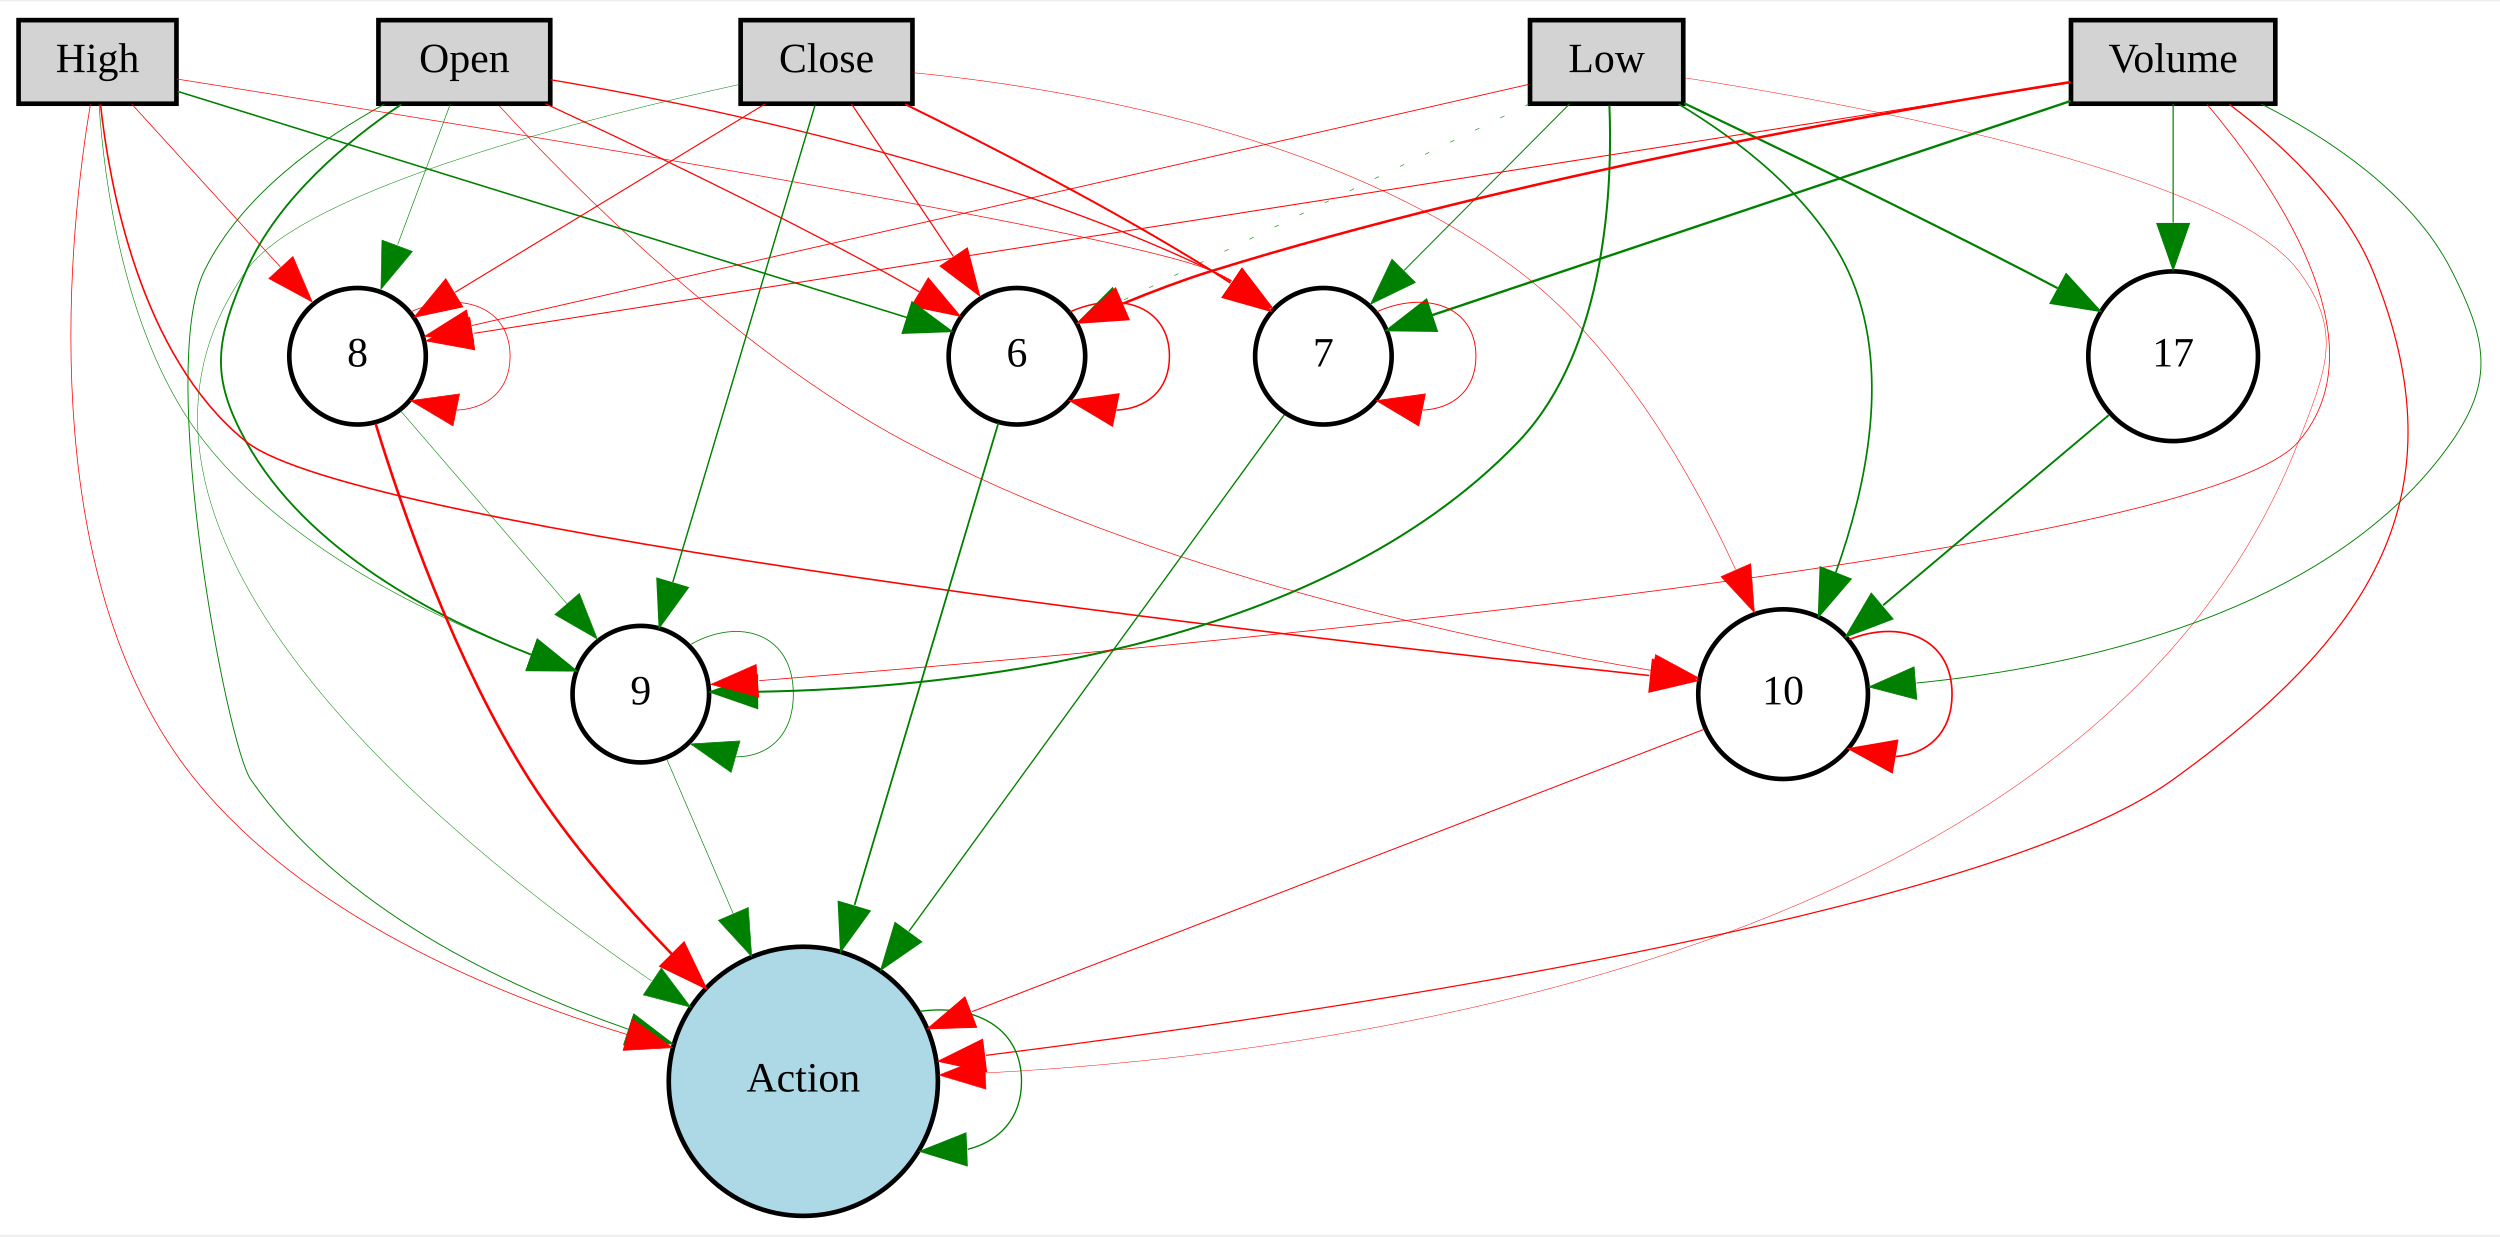
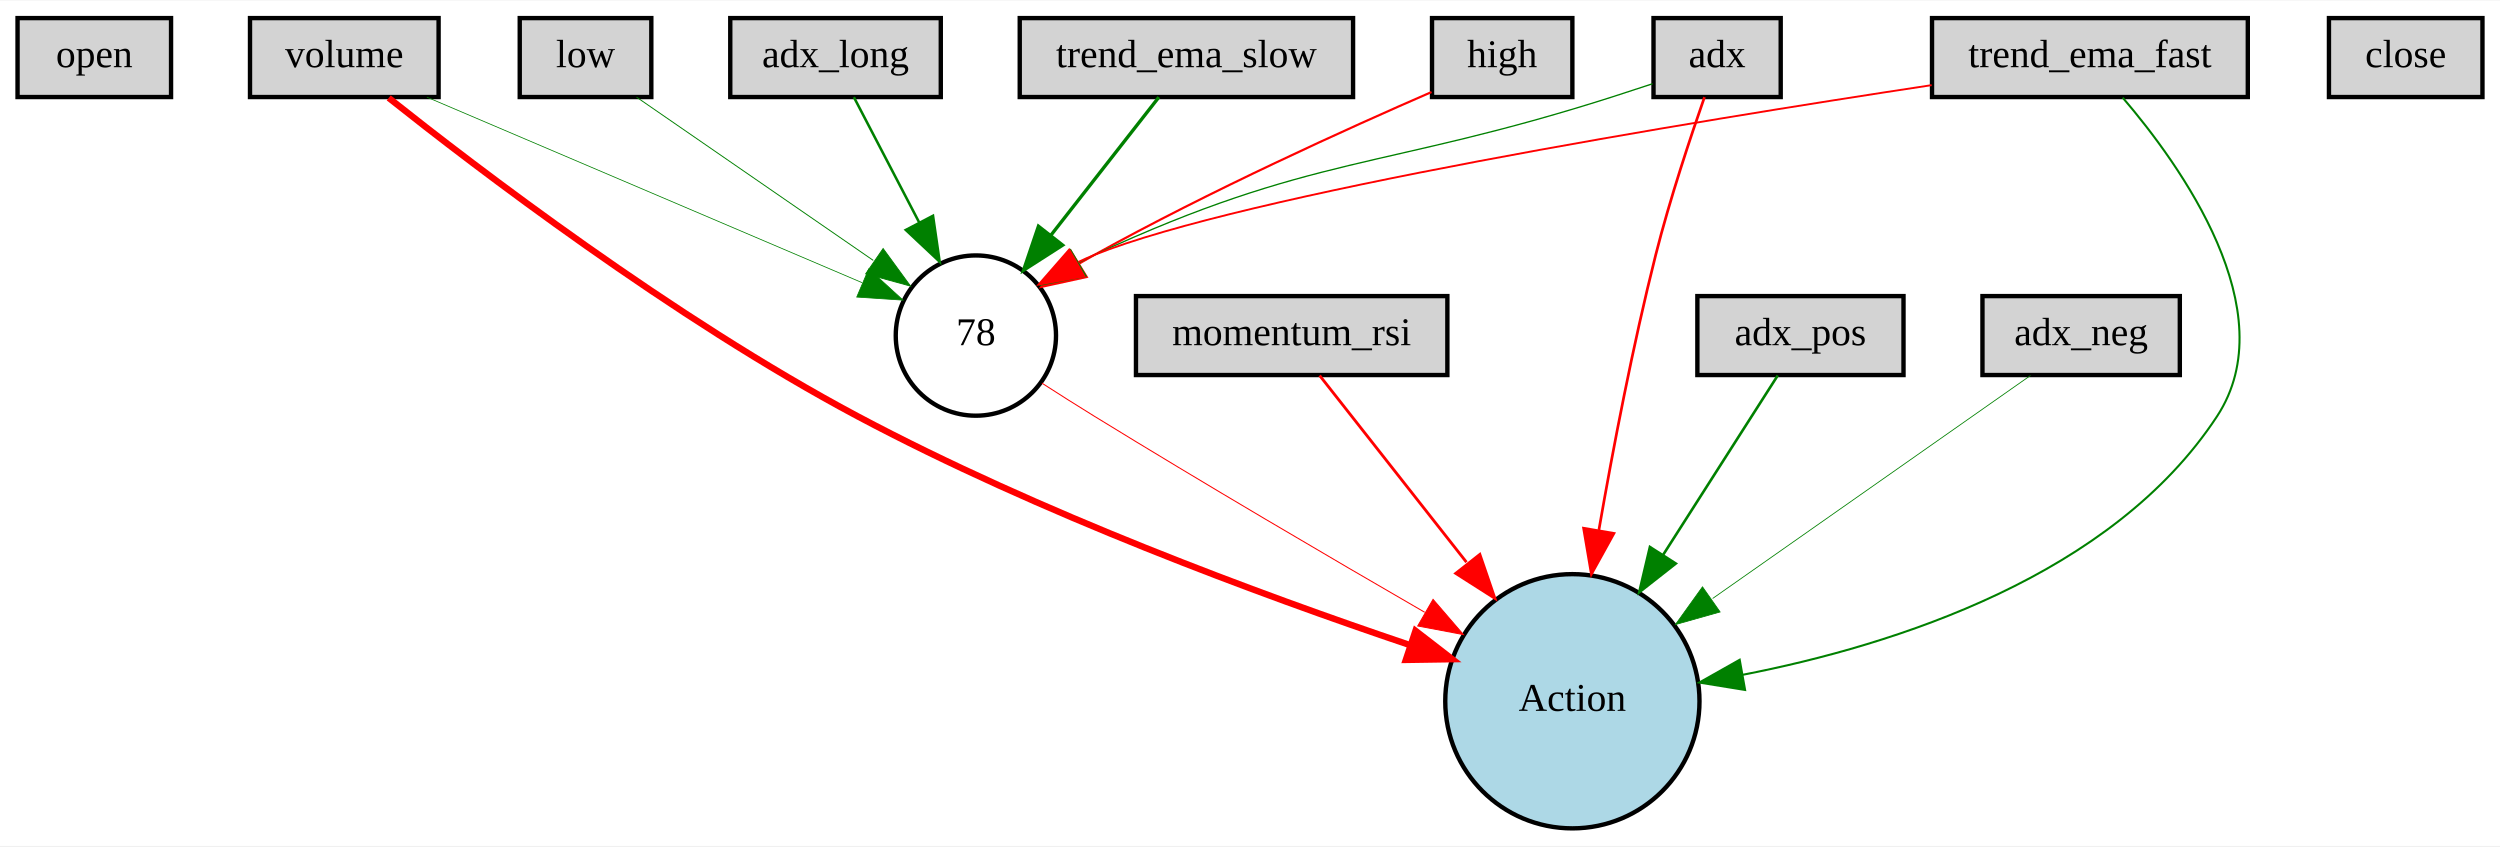
- <svg xmlns="http://www.w3.org/2000/svg" width="538pt" height="266pt" viewBox="0.00 0.00 538.39 265.52">
-   <g id="graph0" class="graph" transform="scale(1 1) rotate(0) translate(4 261.522)">
-     <polygon fill="white" stroke="none" points="-4,4 -4,-261.522 534.392,-261.522 534.392,4 -4,4" />
+ <svg xmlns="http://www.w3.org/2000/svg" width="570pt" height="193pt" viewBox="0.00 0.00 570.00 192.75">
+   <g id="graph0" class="graph" transform="scale(1 1) rotate(0) translate(4 188.752)">
+     <polygon fill="white" stroke="none" points="-4,4 -4,-188.752 566,-188.752 566,4 -4,4" />
    <g id="node1" class="node">
-       <polygon fill="lightgray" stroke="black" points="114.5,-257.522 77.5,-257.522 77.5,-239.522 114.5,-239.522 114.5,-257.522" />
-       <text text-anchor="middle" x="96" y="-246.322" font-family="Times New Roman,serif" font-size="9.00">Open</text>
+       <polygon fill="lightgray" stroke="black" points="35,-184.752 0,-184.752 0,-166.752 35,-166.752 35,-184.752" />
+       <text text-anchor="middle" x="17.5" y="-173.552" font-family="Times New Roman,serif" font-size="9.00">open</text>
+     </g>
+     <g id="node2" class="node">
+       <polygon fill="lightgray" stroke="black" points="354.5,-184.752 322.5,-184.752 322.5,-166.752 354.5,-166.752 354.5,-184.752" />
+       <text text-anchor="middle" x="338.5" y="-173.552" font-family="Times New Roman,serif" font-size="9.00">high</text>
+     </g>
+     <g id="node14" class="node">
+       <ellipse fill="white" stroke="black" cx="218.5" cy="-112.368" rx="18.27" ry="18.27" />
+       <text text-anchor="middle" x="218.5" y="-110.168" font-family="Times New Roman,serif" font-size="9.00">78</text>
+     </g>
+     <g id="edge12" class="edge">
+       <path fill="none" stroke="red" stroke-width="0.5" d="M322.387,-167.894C303.587,-159.718 271.733,-145.322 245.5,-130.752 244.376,-130.128 243.235,-129.475 242.09,-128.804" />
+       <polygon fill="red" stroke="red" stroke-width="0.5" points="243.775,-125.731 233.425,-123.468 240.105,-131.692 243.775,-125.731" />
+     </g>
+     <g id="node3" class="node">
+       <polygon fill="lightgray" stroke="black" points="144.5,-184.752 114.5,-184.752 114.5,-166.752 144.5,-166.752 144.5,-184.752" />
+       <text text-anchor="middle" x="129.5" y="-173.552" font-family="Times New Roman,serif" font-size="9.00">low</text>
+     </g>
+     <g id="edge13" class="edge">
+       <path fill="none" stroke="green" stroke-width="0.215" d="M141.135,-166.727C154.777,-157.318 177.73,-141.487 195.101,-129.506" />
+       <polygon fill="green" stroke="green" stroke-width="0.215" points="197.352,-132.205 203.597,-123.646 193.378,-126.443 197.352,-132.205" />
+     </g>
+     <g id="node4" class="node">
+       <polygon fill="lightgray" stroke="black" points="562,-184.752 527,-184.752 527,-166.752 562,-166.752 562,-184.752" />
+       <text text-anchor="middle" x="544.5" y="-173.552" font-family="Times New Roman,serif" font-size="9.00">close</text>
+     </g>
+     <g id="node5" class="node">
+       <polygon fill="lightgray" stroke="black" points="96,-184.752 53,-184.752 53,-166.752 96,-166.752 96,-184.752" />
+       <text text-anchor="middle" x="74.5" y="-173.552" font-family="Times New Roman,serif" font-size="9.00">volume</text>
+     </g>
+     <g id="node13" class="node">
+       <ellipse fill="lightblue" stroke="black" cx="354.5" cy="-28.991" rx="28.983" ry="28.983" />
+       <text text-anchor="middle" x="354.5" y="-26.791" font-family="Times New Roman,serif" font-size="9.00">Action</text>
+     </g>
+     <g id="edge10" class="edge">
+       <path fill="none" stroke="red" stroke-width="1.467" d="M84.63,-166.552C104.303,-150.907 149.449,-116.367 191.5,-93.983 232.844,-71.975 283.46,-53.28 317.214,-41.882" />
+       <polygon fill="red" stroke="red" stroke-width="1.467" points="318.738,-45.063 327.119,-38.583 316.526,-38.422 318.738,-45.063" />
+     </g>
+     <g id="edge6" class="edge">
+       <path fill="none" stroke="green" stroke-width="0.176" d="M93.326,-166.727C118.694,-155.913 163.962,-136.616 192.547,-124.431" />
+       <polygon fill="green" stroke="green" stroke-width="0.176" points="194.076,-127.584 201.902,-120.443 191.331,-121.145 194.076,-127.584" />
    </g>
    <g id="node6" class="node">
-       <ellipse fill="lightblue" stroke="black" cx="169" cy="-28.991" rx="28.983" ry="28.983" />
-       <text text-anchor="middle" x="169" y="-26.791" font-family="Times New Roman,serif" font-size="9.00">Action</text>
+       <polygon fill="lightgray" stroke="black" points="326,-121.368 255,-121.368 255,-103.368 326,-103.368 326,-121.368" />
+       <text text-anchor="middle" x="290.5" y="-110.168" font-family="Times New Roman,serif" font-size="9.00">momentum_rsi</text>
    </g>
-     <g id="edge31" class="edge">
-       <path fill="none" stroke="green" stroke-width="0.205" d="M78.78,-239.424C65.466,-232.114 47.999,-219.98 40,-203.522 29.646,-182.219 44.874,-101.364 50,-93.983 69.186,-66.356 104.213,-49.601 131.317,-40.207" />
-       <polygon fill="green" stroke="green" stroke-width="0.205" points="132.483,-43.508 140.9,-37.072 130.307,-36.855 132.483,-43.508" />
+     <g id="edge3" class="edge">
+       <path fill="none" stroke="red" stroke-width="0.649" d="M296.871,-103.267C304.66,-93.363 318.297,-76.023 330.351,-60.697" />
+       <polygon fill="red" stroke="red" stroke-width="0.649" points="333.406,-62.474 336.837,-52.45 327.904,-58.147 333.406,-62.474" />
    </g>
    <g id="node7" class="node">
-       <ellipse fill="white" stroke="black" cx="215" cy="-185.137" rx="14.7" ry="14.7" />
-       <text text-anchor="middle" x="215" y="-182.937" font-family="Times New Roman,serif" font-size="9.00">6</text>
+       <polygon fill="lightgray" stroke="black" points="402,-184.752 373,-184.752 373,-166.752 402,-166.752 402,-184.752" />
+       <text text-anchor="middle" x="387.5" y="-173.552" font-family="Times New Roman,serif" font-size="9.00">adx</text>
+     </g>
+     <g id="edge11" class="edge">
+       <path fill="none" stroke="red" stroke-width="0.617" d="M384.622,-166.728C381.558,-157.972 376.717,-143.499 373.5,-130.752 368.318,-110.218 363.849,-87.008 360.549,-68.044" />
+       <polygon fill="red" stroke="red" stroke-width="0.617" points="363.966,-67.261 358.839,-57.99 357.065,-68.435 363.966,-67.261" />
+     </g>
+     <g id="edge2" class="edge">
+       <path fill="none" stroke="green" stroke-width="0.303" d="M372.796,-169.785C369.729,-168.767 366.513,-167.714 363.5,-166.752 311.265,-150.081 295.245,-153.813 245.5,-130.752 244.333,-130.212 243.158,-129.627 241.985,-129.011" />
+       <polygon fill="green" stroke="green" stroke-width="0.303" points="243.614,-125.91 233.216,-123.879 240.078,-131.951 243.614,-125.91" />
+     </g>
+     <g id="node8" class="node">
+       <polygon fill="lightgray" stroke="black" points="210.5,-184.752 162.5,-184.752 162.5,-166.752 210.5,-166.752 210.5,-184.752" />
+       <text text-anchor="middle" x="186.5" y="-173.552" font-family="Times New Roman,serif" font-size="9.00">adx_long</text>
+     </g>
+     <g id="edge14" class="edge">
+       <path fill="none" stroke="green" stroke-width="0.583" d="M190.683,-166.727C194.471,-159.462 200.254,-148.368 205.568,-138.174" />
+       <polygon fill="green" stroke="green" stroke-width="0.583" points="208.727,-139.686 210.246,-129.201 202.52,-136.45 208.727,-139.686" />
+     </g>
+     <g id="node9" class="node">
+       <polygon fill="lightgray" stroke="black" points="430,-121.368 383,-121.368 383,-103.368 430,-103.368 430,-121.368" />
+       <text text-anchor="middle" x="406.5" y="-110.168" font-family="Times New Roman,serif" font-size="9.00">adx_pos</text>
+     </g>
+     <g id="edge4" class="edge">
+       <path fill="none" stroke="green" stroke-width="0.6" d="M401.324,-103.267C395.225,-93.723 384.715,-77.275 375.196,-62.378" />
+       <polygon fill="green" stroke="green" stroke-width="0.6" points="378.08,-60.392 369.746,-53.85 372.181,-64.161 378.08,-60.392" />
+     </g>
+     <g id="node10" class="node">
+       <polygon fill="lightgray" stroke="black" points="493,-121.368 448,-121.368 448,-103.368 493,-103.368 493,-121.368" />
+       <text text-anchor="middle" x="470.5" y="-110.168" font-family="Times New Roman,serif" font-size="9.00">adx_neg</text>
+     </g>
+     <g id="edge9" class="edge">
+       <path fill="none" stroke="green" stroke-width="0.186" d="M458.953,-103.267C442.213,-91.523 410.572,-69.327 386.483,-52.428" />
+       <polygon fill="green" stroke="green" stroke-width="0.186" points="388.188,-49.349 377.992,-46.471 384.168,-55.08 388.188,-49.349" />
+     </g>
+     <g id="node11" class="node">
+       <polygon fill="lightgray" stroke="black" points="508.5,-184.752 436.5,-184.752 436.5,-166.752 508.5,-166.752 508.5,-184.752" />
+       <text text-anchor="middle" x="472.5" y="-173.552" font-family="Times New Roman,serif" font-size="9.00">trend_ema_fast</text>
+     </g>
+     <g id="edge8" class="edge">
+       <path fill="none" stroke="green" stroke-width="0.472" d="M479.971,-166.618C493.027,-151.379 517.179,-117.909 501.5,-93.983 477.686,-57.644 428.262,-41.829 393.311,-35.019" />
+       <polygon fill="green" stroke="green" stroke-width="0.472" points="393.882,-31.566 383.423,-33.255 392.652,-38.457 393.882,-31.566" />
    </g>
    <g id="edge1" class="edge">
-       <path fill="none" stroke="red" stroke-width="0.271" d="M113.476,-239.519C131.775,-231.014 161.238,-216.965 186,-203.522 188.612,-202.104 191.324,-200.567 193.996,-199.014" />
-       <polygon fill="red" stroke="red" stroke-width="0.271" points="195.917,-201.943 202.716,-193.817 192.334,-195.93 195.917,-201.943" />
+       <path fill="none" stroke="red" stroke-width="0.435" d="M436.417,-169.466C381.492,-161.131 279.68,-144.474 245.5,-130.752 244.278,-130.262 243.051,-129.713 241.831,-129.123" />
+       <polygon fill="red" stroke="red" stroke-width="0.435" points="243.227,-125.89 232.801,-124.003 239.774,-131.98 243.227,-125.89" />
    </g>
-     <g id="node8" class="node">
-       <ellipse fill="white" stroke="black" cx="281" cy="-185.137" rx="14.7" ry="14.7" />
-       <text text-anchor="middle" x="281" y="-182.937" font-family="Times New Roman,serif" font-size="9.00">7</text>
-     </g>
-     <g id="edge2" class="edge">
-       <path fill="none" stroke="red" stroke-width="0.286" d="M114.628,-244.675C145.429,-239.485 208.395,-226.811 257,-203.522 258.392,-202.855 259.787,-202.106 261.166,-201.302" />
-       <polygon fill="red" stroke="red" stroke-width="0.286" points="263.446,-203.988 269.814,-195.52 259.555,-198.169 263.446,-203.988" />
-     </g>
-     <g id="node9" class="node">
-       <ellipse fill="white" stroke="black" cx="73" cy="-185.137" rx="14.7" ry="14.7" />
-       <text text-anchor="middle" x="73" y="-182.937" font-family="Times New Roman,serif" font-size="9.00">8</text>
-     </g>
-     <g id="edge3" class="edge">
-       <path fill="none" stroke="green" stroke-width="0.136" d="M92.993,-239.497C90.114,-231.813 85.631,-219.847 81.638,-209.192" />
-       <polygon fill="green" stroke="green" stroke-width="0.136" points="84.816,-207.697 78.03,-199.561 78.261,-210.153 84.816,-207.697" />
-     </g>
-     <g id="node10" class="node">
-       <ellipse fill="white" stroke="black" cx="134" cy="-112.368" rx="14.7" ry="14.7" />
-       <text text-anchor="middle" x="134" y="-110.168" font-family="Times New Roman,serif" font-size="9.00">9</text>
-     </g>
-     <g id="edge4" class="edge">
-       <path fill="none" stroke="green" stroke-width="0.403" d="M82.379,-239.354C71.061,-231.698 55.759,-219.109 49,-203.522 42.498,-188.529 41.094,-181.054 49,-166.752 61.982,-143.268 90.1,-128.721 110.448,-120.856" />
-       <polygon fill="green" stroke="green" stroke-width="0.403" points="111.758,-124.105 119.986,-117.431 109.392,-117.517 111.758,-124.105" />
-     </g>
-     <g id="node11" class="node">
-       <ellipse fill="white" stroke="black" cx="380" cy="-112.368" rx="18.27" ry="18.27" />
-       <text text-anchor="middle" x="380" y="-110.168" font-family="Times New Roman,serif" font-size="9.00">10</text>
+     <g id="node12" class="node">
+       <polygon fill="lightgray" stroke="black" points="304.5,-184.752 228.5,-184.752 228.5,-166.752 304.5,-166.752 304.5,-184.752" />
+       <text text-anchor="middle" x="266.5" y="-173.552" font-family="Times New Roman,serif" font-size="9.00">trend_ema_slow</text>
    </g>
    <g id="edge5" class="edge">
-       <path fill="none" stroke="red" stroke-width="0.149" d="M103.497,-239.082C118.494,-222.71 153.943,-186.516 191,-166.752 244.074,-138.446 313.753,-123.801 351.947,-117.431" />
-       <polygon fill="red" stroke="red" stroke-width="0.149" points="352.522,-120.884 361.844,-115.849 351.417,-113.971 352.522,-120.884" />
-     </g>
-     <g id="node2" class="node">
-       <polygon fill="lightgray" stroke="black" points="34,-257.522 0,-257.522 0,-239.522 34,-239.522 34,-257.522" />
-       <text text-anchor="middle" x="17" y="-246.322" font-family="Times New Roman,serif" font-size="9.00">High</text>
-     </g>
-     <g id="edge32" class="edge">
-       <path fill="none" stroke="red" stroke-width="0.165" d="M15.472,-239.406C11.278,-214.531 2.16,-138.353 38,-93.983 61.506,-64.882 101.533,-48.054 131.17,-39.027" />
-       <polygon fill="red" stroke="red" stroke-width="0.165" points="132.143,-42.389 140.784,-36.259 130.206,-35.663 132.143,-42.389" />
-     </g>
-     <g id="edge6" class="edge">
-       <path fill="none" stroke="green" stroke-width="0.339" d="M34.225,-242.182C69.711,-231.18 151.015,-205.974 191.376,-193.461" />
-       <polygon fill="green" stroke="green" stroke-width="0.339" points="192.413,-196.804 200.928,-190.5 190.34,-190.118 192.413,-196.804" />
+       <path fill="none" stroke="green" stroke-width="0.771" d="M260.225,-166.727C253.988,-158.751 244.142,-146.16 235.581,-135.212" />
+       <polygon fill="green" stroke="green" stroke-width="0.771" points="238.283,-132.985 229.366,-127.263 232.768,-137.297 238.283,-132.985" />
    </g>
    <g id="edge7" class="edge">
-       <path fill="none" stroke="red" stroke-width="0.154" d="M34.003,-244.852C85.314,-236.731 236.357,-212.35 257,-203.522 258.419,-202.915 259.835,-202.212 261.23,-201.443" />
-       <polygon fill="red" stroke="red" stroke-width="0.154" points="263.473,-204.157 269.916,-195.745 259.634,-198.303 263.473,-204.157" />
-     </g>
-     <g id="edge8" class="edge">
-       <path fill="none" stroke="red" stroke-width="0.166" d="M24.321,-239.497C32.415,-230.625 45.717,-216.044 56.372,-204.364" />
-       <polygon fill="red" stroke="red" stroke-width="0.166" points="59.076,-206.594 63.23,-196.847 53.904,-201.876 59.076,-206.594" />
-     </g>
-     <g id="edge9" class="edge">
-       <path fill="none" stroke="green" stroke-width="0.131" d="M17.319,-239.518C18.328,-223.911 22.527,-188.995 40,-166.752 58.033,-143.796 88.856,-129.027 110.268,-120.972" />
-       <polygon fill="green" stroke="green" stroke-width="0.131" points="111.669,-124.189 119.926,-117.55 109.332,-117.591 111.669,-124.189" />
-     </g>
-     <g id="edge10" class="edge">
-       <path fill="none" stroke="red" stroke-width="0.34" d="M17.651,-239.342C19.439,-222.776 25.953,-185.266 49,-166.752 72.519,-147.86 275,-124.558 351.18,-116.377" />
-       <polygon fill="red" stroke="red" stroke-width="0.34" points="351.894,-119.821 361.467,-115.282 351.153,-112.86 351.894,-119.821" />
-     </g>
-     <g id="node3" class="node">
-       <polygon fill="lightgray" stroke="black" points="358.5,-257.522 325.5,-257.522 325.5,-239.522 358.5,-239.522 358.5,-257.522" />
-       <text text-anchor="middle" x="342" y="-246.322" font-family="Times New Roman,serif" font-size="9.00">Low</text>
-     </g>
-     <g id="edge33" class="edge">
-       <path fill="none" stroke="red" stroke-width="0.101" d="M358.749,-245.105C394.217,-239.609 474.974,-224.965 491,-203.522 500.783,-190.432 496.884,-181.998 491,-166.752 448.445,-56.489 284.528,-34.834 208.343,-30.79" />
-       <polygon fill="red" stroke="red" stroke-width="0.101" points="208.346,-27.287 198.197,-30.329 208.028,-34.28 208.346,-27.287" />
-     </g>
-     <g id="edge11" class="edge">
-       <path fill="none" stroke="green" stroke-width="0.127" stroke-dasharray="1,5" d="M325.397,-239.497C302.841,-228.595 262.449,-209.072 237.277,-196.905" />
-       <polygon fill="green" stroke="green" stroke-width="0.127" points="238.662,-193.687 228.135,-192.486 235.615,-199.989 238.662,-193.687" />
-     </g>
-     <g id="edge12" class="edge">
-       <path fill="none" stroke="green" stroke-width="0.223" d="M334.025,-239.497C325.018,-230.433 310.089,-215.41 298.363,-203.61" />
-       <polygon fill="green" stroke="green" stroke-width="0.223" points="300.746,-201.042 291.214,-196.416 295.781,-205.976 300.746,-201.042" />
-     </g>
-     <g id="edge13" class="edge">
-       <path fill="none" stroke="red" stroke-width="0.191" d="M325.173,-243.682C279.224,-233.197 151.464,-204.042 97.528,-191.734" />
-       <polygon fill="red" stroke="red" stroke-width="0.191" points="98.01,-188.254 87.482,-189.442 96.453,-195.079 98.01,-188.254" />
-     </g>
-     <g id="edge14" class="edge">
-       <path fill="none" stroke="green" stroke-width="0.436" d="M342.596,-239.157C343.269,-222.918 342.319,-186.946 323,-166.752 279.278,-121.052 199.688,-113.551 159.163,-112.886" />
-       <polygon fill="green" stroke="green" stroke-width="0.436" points="159.072,-109.385 149.06,-112.851 159.047,-116.385 159.072,-109.385" />
-     </g>
-     <g id="edge15" class="edge">
-       <path fill="none" stroke="green" stroke-width="0.369" d="M357.524,-239.415C369.966,-231.955 386.536,-219.614 394,-203.522 403.547,-182.938 398.025,-157.16 391.31,-138.447" />
-       <polygon fill="green" stroke="green" stroke-width="0.369" points="394.56,-137.148 387.654,-129.113 388.042,-139.701 394.56,-137.148" />
-     </g>
-     <g id="node12" class="node">
-       <ellipse fill="white" stroke="black" cx="464" cy="-185.137" rx="18.27" ry="18.27" />
-       <text text-anchor="middle" x="464" y="-182.937" font-family="Times New Roman,serif" font-size="9.00">17</text>
-     </g>
-     <g id="edge42" class="edge">
-       <path fill="none" stroke="green" stroke-width="0.476" d="M358.694,-239.624C376.844,-230.977 406.65,-216.597 432,-203.522 434.311,-202.33 436.705,-201.072 439.096,-199.801" />
-       <polygon fill="green" stroke="green" stroke-width="0.476" points="440.977,-202.763 448.12,-194.939 437.657,-196.601 440.977,-202.763" />
-     </g>
-     <g id="node4" class="node">
-       <polygon fill="lightgray" stroke="black" points="192.5,-257.522 155.5,-257.522 155.5,-239.522 192.5,-239.522 192.5,-257.522" />
-       <text text-anchor="middle" x="174" y="-246.322" font-family="Times New Roman,serif" font-size="9.00">Close</text>
-     </g>
-     <g id="edge34" class="edge">
-       <path fill="none" stroke="green" stroke-width="0.107" d="M155.377,-243.704C123.709,-236.792 61.565,-221.265 49,-203.522 10.141,-148.647 88.718,-83.24 136.289,-50.624" />
-       <polygon fill="green" stroke="green" stroke-width="0.107" points="138.425,-53.406 144.776,-44.925 134.523,-47.594 138.425,-53.406" />
-     </g>
-     <g id="edge16" class="edge">
-       <path fill="none" stroke="red" stroke-width="0.257" d="M179.36,-239.497C184.909,-231.189 193.803,-217.873 201.317,-206.623" />
-       <polygon fill="red" stroke="red" stroke-width="0.257" points="204.314,-208.437 206.958,-198.178 198.493,-204.55 204.314,-208.437" />
-     </g>
-     <g id="edge17" class="edge">
-       <path fill="none" stroke="red" stroke-width="0.43" d="M190.918,-239.421C207.967,-231.058 234.852,-217.321 257,-203.522 258.31,-202.706 259.643,-201.842 260.974,-200.953" />
-       <polygon fill="red" stroke="red" stroke-width="0.43" points="263.335,-203.572 269.506,-194.961 259.312,-197.844 263.335,-203.572" />
-     </g>
-     <g id="edge18" class="edge">
-       <path fill="none" stroke="red" stroke-width="0.241" d="M160.796,-239.497C143.809,-229.173 114.101,-211.117 93.998,-198.899" />
-       <polygon fill="red" stroke="red" stroke-width="0.241" points="95.622,-195.79 85.258,-193.587 91.986,-201.772 95.622,-195.79" />
-     </g>
-     <g id="edge19" class="edge">
-       <path fill="none" stroke="green" stroke-width="0.31" d="M171.498,-239.13C165.47,-218.913 149.972,-166.936 140.899,-136.505" />
-       <polygon fill="green" stroke="green" stroke-width="0.31" points="144.195,-135.31 137.983,-126.727 137.487,-137.31 144.195,-135.31" />
-     </g>
-     <g id="edge20" class="edge">
-       <path fill="none" stroke="red" stroke-width="0.121" d="M192.839,-246.187C223.104,-243.186 283.188,-233.604 323,-203.522 344.838,-187.021 360.461,-159.519 369.765,-139.221" />
-       <polygon fill="red" stroke="red" stroke-width="0.121" points="373.034,-140.481 373.825,-129.915 366.618,-137.682 373.034,-140.481" />
-     </g>
-     <g id="node5" class="node">
-       <polygon fill="lightgray" stroke="black" points="486,-257.522 442,-257.522 442,-239.522 486,-239.522 486,-257.522" />
-       <text text-anchor="middle" x="464" y="-246.322" font-family="Times New Roman,serif" font-size="9.00">Volume</text>
-     </g>
-     <g id="edge35" class="edge">
-       <path fill="none" stroke="red" stroke-width="0.265" d="M476.083,-239.387C486.493,-231.583 500.793,-218.754 507,-203.522 526.737,-155.088 506.403,-124.599 464,-93.983 423.384,-64.657 278.901,-43.443 208.343,-34.581" />
-       <polygon fill="red" stroke="red" stroke-width="0.265" points="208.439,-31.066 198.086,-33.314 207.581,-38.013 208.439,-31.066" />
-     </g>
-     <g id="edge21" class="edge">
-       <path fill="none" stroke="red" stroke-width="0.544" d="M441.907,-244.192C403.682,-238.129 322.968,-223.997 257,-203.522 250.723,-201.574 244.085,-199.053 237.986,-196.539" />
-       <polygon fill="red" stroke="red" stroke-width="0.544" points="238.957,-193.147 228.387,-192.416 236.194,-199.579 238.957,-193.147" />
-     </g>
-     <g id="edge22" class="edge">
-       <path fill="none" stroke="green" stroke-width="0.509" d="M441.926,-240.117C407.144,-228.45 339.893,-205.892 304.34,-193.966" />
-       <polygon fill="green" stroke="green" stroke-width="0.509" points="305.394,-190.628 294.8,-190.766 303.168,-197.265 305.394,-190.628" />
-     </g>
-     <g id="edge23" class="edge">
-       <path fill="none" stroke="red" stroke-width="0.218" d="M441.858,-244.046C374.079,-233.405 169.699,-201.318 98.104,-190.078" />
-       <polygon fill="red" stroke="red" stroke-width="0.218" points="98.217,-186.553 87.795,-188.46 97.131,-193.468 98.217,-186.553" />
-     </g>
-     <g id="edge24" class="edge">
-       <path fill="none" stroke="red" stroke-width="0.173" d="M471.278,-239.428C484.563,-223.662 509.722,-188.483 491,-166.752 469.264,-141.525 237.529,-121.388 159.486,-115.279" />
-       <polygon fill="red" stroke="red" stroke-width="0.173" points="159.37,-111.76 149.13,-114.481 158.832,-118.739 159.37,-111.76" />
-     </g>
-     <g id="edge25" class="edge">
-       <path fill="none" stroke="green" stroke-width="0.202" d="M482.992,-239.45C497.159,-232.29 515.475,-220.345 524,-203.522 531.387,-188.945 533.334,-180.167 524,-166.752 498.03,-129.427 442.754,-118.14 408.744,-114.765" />
-       <polygon fill="green" stroke="green" stroke-width="0.202" points="408.767,-111.255 398.513,-113.923 408.193,-118.231 408.767,-111.255" />
-     </g>
-     <g id="edge45" class="edge">
-       <path fill="none" stroke="green" stroke-width="0.257" d="M464,-239.497C464,-232.933 464,-223.243 464,-213.916" />
-       <polygon fill="green" stroke="green" stroke-width="0.257" points="467.5,-213.725 464,-203.725 460.5,-213.725 467.5,-213.725" />
-     </g>
-     <g id="edge36" class="edge">
-       <path fill="none" stroke="green" stroke-width="0.288" d="M194.14,-44.062C205.802,-45.706 215.991,-40.683 215.991,-28.991 215.991,-20.953 211.175,-16.067 204.376,-14.332" />
-       <polygon fill="green" stroke="green" stroke-width="0.288" points="204.272,-10.826 194.14,-13.92 203.991,-17.82 204.272,-10.826" />
-     </g>
-     <g id="edge26" class="edge">
-       <path fill="none" stroke="green" stroke-width="0.388" d="M210.998,-170.727C204.164,-147.826 190.015,-100.414 180.034,-66.966" />
-       <polygon fill="green" stroke="green" stroke-width="0.388" points="183.296,-65.658 177.083,-57.077 176.589,-67.66 183.296,-65.658" />
-     </g>
-     <g id="edge37" class="edge">
-       <path fill="none" stroke="red" stroke-width="0.325" d="M226.447,-194.693C236.781,-199.342 247.849,-196.157 247.849,-185.137 247.849,-177.733 242.853,-173.866 236.439,-173.535" />
-       <polygon fill="red" stroke="red" stroke-width="0.325" points="235.542,-170.146 226.447,-175.581 236.946,-177.004 235.542,-170.146" />
-     </g>
-     <g id="edge27" class="edge">
-       <path fill="none" stroke="green" stroke-width="0.292" d="M272.582,-172.551C255.605,-149.185 216.753,-95.714 191.755,-61.31" />
-       <polygon fill="green" stroke="green" stroke-width="0.292" points="194.43,-59.036 185.72,-53.004 188.767,-63.151 194.43,-59.036" />
-     </g>
-     <g id="edge38" class="edge">
-       <path fill="none" stroke="red" stroke-width="0.203" d="M292.447,-194.693C302.781,-199.342 313.849,-196.157 313.849,-185.137 313.849,-177.733 308.853,-173.866 302.439,-173.535" />
-       <polygon fill="red" stroke="red" stroke-width="0.203" points="301.542,-170.146 292.447,-175.581 302.946,-177.004 301.542,-170.146" />
-     </g>
-     <g id="edge28" class="edge">
-       <path fill="none" stroke="red" stroke-width="0.559" d="M76.895,-170.585C82.514,-152.292 94.003,-119.098 110,-93.983 118.575,-80.521 130.118,-67.274 140.72,-56.356" />
-       <polygon fill="red" stroke="red" stroke-width="0.559" points="143.277,-58.748 147.861,-49.196 138.321,-53.805 143.277,-58.748" />
-     </g>
-     <g id="edge39" class="edge">
-       <path fill="none" stroke="red" stroke-width="0.168" d="M84.447,-194.693C94.781,-199.342 105.849,-196.157 105.849,-185.137 105.849,-177.733 100.853,-173.866 94.439,-173.535" />
-       <polygon fill="red" stroke="red" stroke-width="0.168" points="93.542,-170.146 84.447,-175.581 94.946,-177.004 93.542,-170.146" />
-     </g>
-     <g id="edge44" class="edge">
-       <path fill="none" stroke="green" stroke-width="0.123" d="M82.265,-173.389C91.759,-162.373 106.704,-145.035 118.095,-131.819" />
-       <polygon fill="green" stroke="green" stroke-width="0.123" points="120.77,-134.077 124.648,-124.217 115.468,-129.506 120.77,-134.077" />
-     </g>
-     <g id="edge29" class="edge">
-       <path fill="none" stroke="green" stroke-width="0.14" d="M139.623,-98.293C143.496,-89.288 148.838,-76.868 153.906,-65.085" />
-       <polygon fill="green" stroke="green" stroke-width="0.14" points="157.143,-66.419 157.878,-55.849 150.712,-63.653 157.143,-66.419" />
-     </g>
-     <g id="edge40" class="edge">
-       <path fill="none" stroke="green" stroke-width="0.176" d="M144.767,-123.096C155.289,-129.022 166.849,-125.446 166.849,-112.368 166.849,-103.376 161.385,-98.876 154.551,-98.868" />
-       <polygon fill="green" stroke="green" stroke-width="0.176" points="153.434,-95.546 144.767,-101.639 155.342,-102.281 153.434,-95.546" />
-     </g>
-     <g id="edge30" class="edge">
-       <path fill="none" stroke="red" stroke-width="0.219" d="M363.09,-104.846C329.016,-91.704 251.431,-61.782 205.337,-44.005" />
-       <polygon fill="red" stroke="red" stroke-width="0.219" points="206.318,-40.633 195.728,-40.3 203.799,-47.164 206.318,-40.633" />
-     </g>
-     <g id="edge41" class="edge">
-       <path fill="none" stroke="red" stroke-width="0.359" d="M394.192,-124.124C405.179,-128.521 416.385,-124.602 416.385,-112.368 416.385,-103.956 411.088,-99.476 404.208,-98.925" />
-       <polygon fill="red" stroke="red" stroke-width="0.359" points="403.472,-95.5 394.192,-100.611 404.634,-102.403 403.472,-95.5" />
-     </g>
-     <g id="edge43" class="edge">
-       <path fill="none" stroke="green" stroke-width="0.412" d="M450.129,-172.451C436.918,-161.321 416.836,-144.402 401.543,-131.517" />
-       <polygon fill="green" stroke="green" stroke-width="0.412" points="403.516,-128.603 393.613,-124.836 399.005,-133.956 403.516,-128.603" />
+       <path fill="none" stroke="red" stroke-width="0.231" d="M233.567,-101.511C237.437,-99.022 241.606,-96.378 245.5,-93.983 270.522,-78.591 299.183,-61.797 320.833,-49.277" />
+       <polygon fill="red" stroke="red" stroke-width="0.231" points="322.739,-52.219 329.652,-44.19 319.241,-46.155 322.739,-52.219" />
    </g>
  </g>
</svg>
